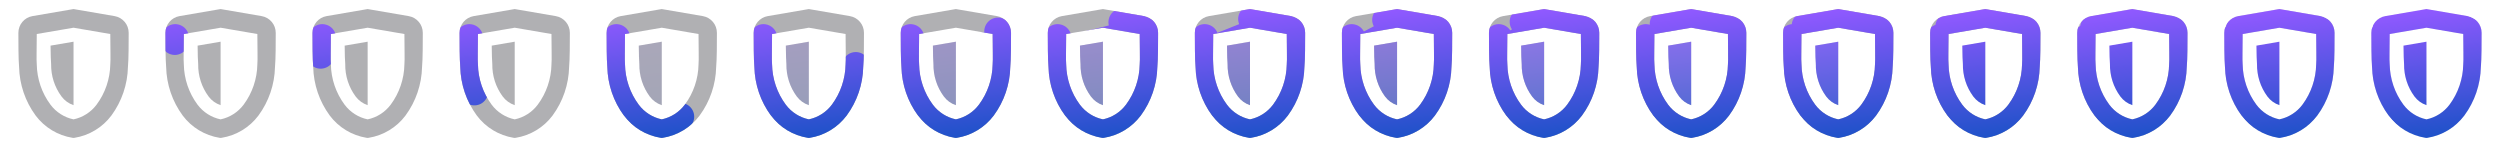
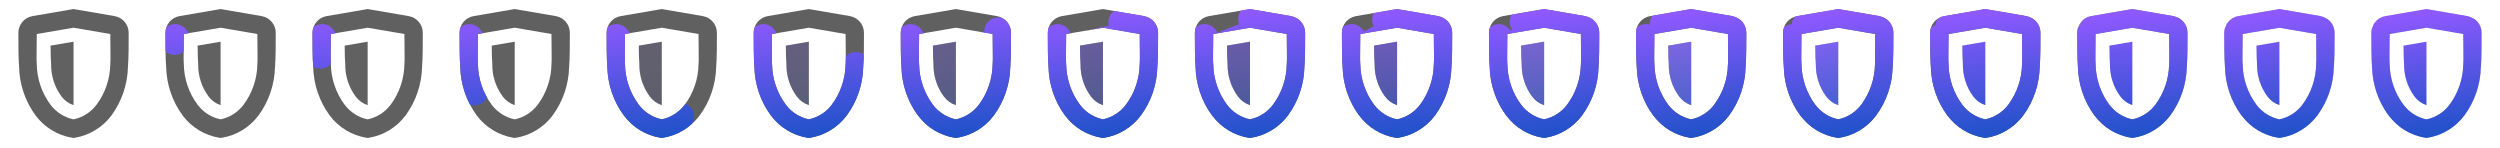
<svg xmlns="http://www.w3.org/2000/svg" width="272" height="16">
  <defs>
    <path id="a" d="M-4 -4.3c0 1.625 -0.049 2.76 0 3.3a7.57 7.57 0 0 0 1.487 4.382 4.22 4.22 0 0 0 2.513 1.605 4.218 4.218 0 0 0 2.512 -1.605 7.57 7.57 0 0 0 1.488 -4.382c0.049 -0.54 0 -1.675 0 -3.3l-4 -0.685 -4 0.685zm4 11.306l-0.112 -0.012a6.247 6.247 0 0 1 -4.012 -2.426 9.273 9.273 0 0 1 -1.8 -5.287c-0.076 -0.839 -0.076 -2.681 -0.076 -3.706a1.846 1.846 0 0 1 1.527 -1.822l4.473 -0.768 4.471 0.768a1.845 1.845 0 0 1 1.529 1.823c0 1.023 0 2.866 -0.08 3.705a9.266 9.266 0 0 1 -1.8 5.287 6.25 6.25 0 0 1 -4.012 2.426l-0.108 0.012z" />
    <path id="b" d="M1.25 -3.451l-2.5 0.428c0.009 0.942 0.03 1.655 0.062 2a5.77 5.77 0 0 0 1.13 3.531 2.689 2.689 0 0 0 1.3 0.943h0.008v-6.902z" />
    <linearGradient id="c" x1="-5.224" x2="-2.95" y1="-6.263" y2="10.923" gradientUnits="userSpaceOnUse" spreadMethod="pad">
      <stop offset="0%" stop-color="#9059FF" />
      <stop offset="50%" stop-color="#4954DD" />
      <stop offset="100%" stop-color="#0250BB" />
    </linearGradient>
  </defs>
  <svg width="16" height="16" x="0" y="0" preserveAspectRatio="xMidYMid meet">
-     <use fill="#B0B0B3" fill-opacity="1" href="#a" opacity="1" transform="translate(8 8)" />
-     <g opacity="1" transform="translate(6.75 7.988)">
-       <use fill="#B0B0B3" fill-opacity=".99" href="#b" />
+     <use fill="#606060" fill-opacity="1" href="#a" opacity="1" transform="translate(8 8)" />
+     <g opacity="1" transform="translate(6.75 7.988)">
+       <use fill="#606060" fill-opacity=".99" href="#b" />
      <use fill="url(#c)" fill-opacity="0" href="#b" />
    </g>
  </svg>
  <svg width="16" height="16" x="16" y="0" preserveAspectRatio="xMidYMid meet">
    <defs>
      <mask id="e" mask-type="alpha">
        <g opacity="1">
          <path fill="red" fill-opacity="1" d="M-4.938 -3.875s-0.018 0.131 -0.044 0.353" transform="translate(8 8)" />
          <path fill-opacity="0" stroke="#D60021" stroke-linecap="round" stroke-linejoin="round" stroke-opacity="1" stroke-width="3" d="M3.062 4.125s-0.018 0.131 -0.044 0.353" />
        </g>
      </mask>
    </defs>
-     <use fill="#B0B0B3" fill-opacity="1" href="#a" opacity="1" transform="translate(8 8)" />
-     <g opacity="1" transform="translate(6.75 7.988)">
-       <use fill="#B0B0B3" fill-opacity=".99" href="#b" />
+     <use fill="#606060" fill-opacity="1" href="#a" opacity="1" transform="translate(8 8)" />
+     <g opacity="1" transform="translate(6.75 7.988)">
+       <use fill="#606060" fill-opacity=".99" href="#b" />
      <use fill="url(#c)" fill-opacity="0" href="#b" />
    </g>
    <g mask="url(#e)">
      <use fill="url(#c)" fill-opacity="1" href="#a" opacity="1" transform="translate(8 8)" />
    </g>
  </svg>
  <svg width="16" height="16" x="32" y="0" preserveAspectRatio="xMidYMid meet">
    <defs>
      <mask id="d" mask-type="alpha">
        <g opacity="1">
          <path fill="red" fill-opacity="1" d="M-4.938 -3.875s-0.114 0.822 -0.172 1.847" transform="translate(8 8)" />
          <path fill-opacity="0" stroke="#D60021" stroke-linecap="round" stroke-linejoin="round" stroke-opacity="1" stroke-width="3" d="M3.062 4.125s-0.114 0.822 -0.172 1.847" />
        </g>
      </mask>
    </defs>
-     <use fill="#B0B0B3" fill-opacity="1" href="#a" opacity="1" transform="translate(8 8)" />
-     <g opacity="1" transform="translate(6.75 7.988)">
-       <use fill="#B0B0B3" fill-opacity=".99" href="#b" />
+     <use fill="#606060" fill-opacity="1" href="#a" opacity="1" transform="translate(8 8)" />
+     <g opacity="1" transform="translate(6.75 7.988)">
+       <use fill="#606060" fill-opacity=".99" href="#b" />
      <use fill="url(#c)" fill-opacity="0" href="#b" />
    </g>
    <g mask="url(#d)">
      <use fill="url(#c)" fill-opacity="1" href="#a" opacity="1" transform="translate(8 8)" />
    </g>
  </svg>
  <svg width="16" height="16" x="48" y="0" preserveAspectRatio="xMidYMid meet">
    <defs>
      <mask id="f" mask-type="alpha">
        <g opacity="1">
          <path fill="red" fill-opacity="1" d="M-4.938 -3.875s-0.625 4.501 0.313 5.563a12.49 12.49 0 0 1 0.238 0.278" transform="translate(8 8)" />
          <path fill-opacity="0" stroke="#D60021" stroke-linecap="round" stroke-linejoin="round" stroke-opacity="1" stroke-width="3" d="M3.062 4.125s-0.625 4.501 0.313 5.563a12.49 12.49 0 0 1 0.238 0.278" />
        </g>
      </mask>
    </defs>
-     <use fill="#B0B0B3" fill-opacity="1" href="#a" opacity="1" transform="translate(8 8)" />
-     <g opacity="1" transform="translate(6.75 7.988)">
-       <use fill="#B0B0B3" fill-opacity=".99" href="#b" />
+     <use fill="#606060" fill-opacity="1" href="#a" opacity="1" transform="translate(8 8)" />
+     <g opacity="1" transform="translate(6.75 7.988)">
+       <use fill="#606060" fill-opacity=".99" href="#b" />
      <use fill="url(#c)" fill-opacity="0" href="#b" />
    </g>
    <g mask="url(#f)">
      <use fill="url(#c)" fill-opacity="1" href="#a" opacity="1" transform="translate(8 8)" />
    </g>
  </svg>
  <svg width="16" height="16" x="64" y="0" preserveAspectRatio="xMidYMid meet">
    <defs>
      <mask id="g" mask-type="alpha">
        <g opacity="1">
          <path fill="red" fill-opacity="1" d="M-4.938 -3.875s-0.625 4.501 0.313 5.563c0.938 1.062 3.251 4.25 4.563 4.25 0.551 0 1.322 -0.54 2.091 -1.244" transform="translate(8 8)" />
          <path fill-opacity="0" stroke="#D60021" stroke-linecap="round" stroke-linejoin="round" stroke-opacity="1" stroke-width="3" d="M3.062 4.125s-0.625 4.501 0.313 5.563c0.938 1.062 3.251 4.25 4.563 4.25 0.551 0 1.322 -0.54 2.091 -1.244" />
        </g>
      </mask>
    </defs>
-     <use fill="#B0B0B3" fill-opacity="1" href="#a" opacity="1" transform="translate(8 8)" />
-     <g opacity="1" transform="translate(6.75 7.988)">
-       <use fill="#B0B0B3" fill-opacity=".99" href="#b" />
+     <use fill="#606060" fill-opacity="1" href="#a" opacity="1" transform="translate(8 8)" />
+     <g opacity="1" transform="translate(6.75 7.988)">
+       <use fill="#606060" fill-opacity=".99" href="#b" />
      <use fill="url(#c)" fill-opacity=".1" href="#b" />
    </g>
    <g mask="url(#g)">
      <use fill="url(#c)" fill-opacity="1" href="#a" opacity="1" transform="translate(8 8)" />
    </g>
  </svg>
  <svg width="16" height="16" x="80" y="0" preserveAspectRatio="xMidYMid meet">
    <defs>
      <mask id="h" mask-type="alpha">
        <g opacity="1">
          <path fill="red" fill-opacity="1" d="M-4.938 -3.875s-0.625 4.501 0.313 5.563c0.938 1.062 3.251 4.25 4.563 4.25 1.312 0 3.875 -3.064 4.687 -4.126 0.326 -0.426 0.451 -1.508 0.483 -2.649" transform="translate(8 8)" />
          <path fill-opacity="0" stroke="#D60021" stroke-linecap="round" stroke-linejoin="round" stroke-opacity="1" stroke-width="3" d="M3.062 4.125s-0.625 4.501 0.313 5.563c0.938 1.062 3.251 4.25 4.563 4.25 1.312 0 3.875 -3.064 4.687 -4.126 0.326 -0.426 0.451 -1.508 0.483 -2.649" />
        </g>
      </mask>
    </defs>
-     <use fill="#B0B0B3" fill-opacity="1" href="#a" opacity="1" transform="translate(8 8)" />
-     <g opacity="1" transform="translate(6.75 7.988)">
-       <use fill="#B0B0B3" fill-opacity=".99" href="#b" />
+     <use fill="#606060" fill-opacity="1" href="#a" opacity="1" transform="translate(8 8)" />
+     <g opacity="1" transform="translate(6.75 7.988)">
+       <use fill="#606060" fill-opacity=".99" href="#b" />
      <use fill="url(#c)" fill-opacity=".2" href="#b" />
    </g>
    <g mask="url(#h)">
      <use fill="url(#c)" fill-opacity="1" href="#a" opacity="1" transform="translate(8 8)" />
    </g>
  </svg>
  <svg width="16" height="16" x="96" y="0" preserveAspectRatio="xMidYMid meet">
    <defs>
      <mask id="i" mask-type="alpha">
        <g opacity="1">
          <path fill="red" fill-opacity="1" d="M-4.938 -3.875s-0.625 4.501 0.313 5.563c0.938 1.062 3.251 4.25 4.563 4.25 1.312 0 3.875 -3.064 4.687 -4.126 0.812 -1.062 0.375 -6.187 0.375 -6.187s-0.152 -0.084 -0.413 -0.214" transform="translate(8 8)" />
          <path fill-opacity="0" stroke="#D60021" stroke-linecap="round" stroke-linejoin="round" stroke-opacity="1" stroke-width="3" d="M3.062 4.125s-0.625 4.501 0.313 5.563c0.938 1.062 3.251 4.25 4.563 4.25 1.312 0 3.875 -3.064 4.687 -4.126 0.812 -1.062 0.375 -6.187 0.375 -6.187s-0.152 -0.084 -0.413 -0.214" />
        </g>
      </mask>
    </defs>
-     <use fill="#B0B0B3" fill-opacity="1" href="#a" opacity="1" transform="translate(8 8)" />
-     <g opacity="1" transform="translate(6.75 7.988)">
-       <use fill="#B0B0B3" fill-opacity=".99" href="#b" />
+     <use fill="#606060" fill-opacity="1" href="#a" opacity="1" transform="translate(8 8)" />
+     <g opacity="1" transform="translate(6.75 7.988)">
+       <use fill="#606060" fill-opacity=".99" href="#b" />
      <use fill="url(#c)" fill-opacity=".3" href="#b" />
    </g>
    <g mask="url(#i)">
      <use fill="url(#c)" fill-opacity="1" href="#a" opacity="1" transform="translate(8 8)" />
    </g>
  </svg>
  <svg width="16" height="16" x="112" y="0" preserveAspectRatio="xMidYMid meet">
    <defs>
      <mask id="j" mask-type="alpha">
        <g opacity="1">
          <path fill="red" fill-opacity="1" d="M-4.938 -3.875s-0.625 4.501 0.313 5.563c0.938 1.062 3.251 4.25 4.563 4.25 1.312 0 3.875 -3.064 4.687 -4.126 0.812 -1.062 0.375 -6.187 0.375 -6.187s-1.348 -0.749 -2.904 -1.21" transform="translate(8 8)" />
          <path fill-opacity="0" stroke="#D60021" stroke-linecap="round" stroke-linejoin="round" stroke-opacity="1" stroke-width="3" d="M3.062 4.125s-0.625 4.501 0.313 5.563c0.938 1.062 3.251 4.25 4.563 4.25 1.312 0 3.875 -3.064 4.687 -4.126 0.812 -1.062 0.375 -6.187 0.375 -6.187s-1.348 -0.749 -2.904 -1.21" />
        </g>
      </mask>
    </defs>
-     <use fill="#B0B0B3" fill-opacity="1" href="#a" opacity="1" transform="translate(8 8)" />
-     <g opacity="1" transform="translate(6.75 7.988)">
-       <use fill="#B0B0B3" fill-opacity=".99" href="#b" />
+     <use fill="#606060" fill-opacity="1" href="#a" opacity="1" transform="translate(8 8)" />
+     <g opacity="1" transform="translate(6.75 7.988)">
+       <use fill="#606060" fill-opacity=".99" href="#b" />
      <use fill="url(#c)" fill-opacity=".4" href="#b" />
    </g>
    <g mask="url(#j)">
      <use fill="url(#c)" fill-opacity="1" href="#a" opacity="1" transform="translate(8 8)" />
    </g>
  </svg>
  <svg width="16" height="16" x="128" y="0" preserveAspectRatio="xMidYMid meet">
    <defs>
      <mask id="k" mask-type="alpha">
        <g opacity="1">
          <path fill="red" fill-opacity="1" d="M-4.938 -3.875s-0.625 4.501 0.313 5.563c0.938 1.062 3.251 4.25 4.563 4.25 1.312 0 3.875 -3.064 4.687 -4.126 0.812 -1.062 0.375 -6.187 0.375 -6.187s-2.636 -1.465 -4.79 -1.558" transform="translate(8 8)" />
          <path fill-opacity="0" stroke="#D60021" stroke-linecap="round" stroke-linejoin="round" stroke-opacity="1" stroke-width="3" d="M3.062 4.125s-0.625 4.501 0.313 5.563c0.938 1.062 3.251 4.25 4.563 4.25 1.312 0 3.875 -3.064 4.687 -4.126 0.812 -1.062 0.375 -6.187 0.375 -6.187s-2.636 -1.465 -4.79 -1.558" />
        </g>
      </mask>
    </defs>
-     <use fill="#B0B0B3" fill-opacity="1" href="#a" opacity="1" transform="translate(8 8)" />
-     <g opacity="1" transform="translate(6.75 7.988)">
-       <use fill="#B0B0B3" fill-opacity=".99" href="#b" />
+     <use fill="#606060" fill-opacity="1" href="#a" opacity="1" transform="translate(8 8)" />
+     <g opacity="1" transform="translate(6.75 7.988)">
+       <use fill="#606060" fill-opacity=".99" href="#b" />
      <use fill="url(#c)" fill-opacity=".5" href="#b" />
    </g>
    <g mask="url(#k)">
      <use fill="url(#c)" fill-opacity="1" href="#a" opacity="1" transform="translate(8 8)" />
    </g>
  </svg>
  <svg width="16" height="16" x="144" y="0" preserveAspectRatio="xMidYMid meet">
    <defs>
      <mask id="l" mask-type="alpha">
        <g opacity="1">
          <path fill="red" fill-opacity="1" d="M-4.938 -3.875s-0.625 4.501 0.313 5.563c0.938 1.062 3.251 4.25 4.563 4.25 1.312 0 3.875 -3.064 4.687 -4.126 0.812 -1.062 0.375 -6.187 0.375 -6.187s-2.812 -1.563 -5 -1.563a8.02 8.02 0 0 0 -1.206 0.097" transform="translate(8 8)" />
          <path fill-opacity="0" stroke="#D60021" stroke-linecap="round" stroke-linejoin="round" stroke-opacity="1" stroke-width="3" d="M3.062 4.125s-0.625 4.501 0.313 5.563c0.938 1.062 3.251 4.25 4.563 4.25 1.312 0 3.875 -3.064 4.687 -4.126 0.812 -1.062 0.375 -6.187 0.375 -6.187s-2.812 -1.563 -5 -1.563a8.02 8.02 0 0 0 -1.206 0.097" />
        </g>
      </mask>
    </defs>
-     <use fill="#B0B0B3" fill-opacity="1" href="#a" opacity="1" transform="translate(8 8)" />
-     <g opacity="1" transform="translate(6.75 7.988)">
-       <use fill="#B0B0B3" fill-opacity=".99" href="#b" />
+     <use fill="#606060" fill-opacity="1" href="#a" opacity="1" transform="translate(8 8)" />
+     <g opacity="1" transform="translate(6.75 7.988)">
+       <use fill="#606060" fill-opacity=".99" href="#b" />
      <use fill="url(#c)" fill-opacity=".6" href="#b" />
    </g>
    <g mask="url(#l)">
      <use fill="url(#c)" fill-opacity="1" href="#a" opacity="1" transform="translate(8 8)" />
    </g>
  </svg>
  <svg width="16" height="16" x="160" y="0" preserveAspectRatio="xMidYMid meet">
    <defs>
      <mask id="m" mask-type="alpha">
        <g opacity="1">
          <path fill="red" fill-opacity="1" d="M-4.938 -3.875s-0.625 4.501 0.313 5.563c0.938 1.062 3.251 4.25 4.563 4.25 1.312 0 3.875 -3.064 4.687 -4.126 0.812 -1.062 0.375 -6.187 0.375 -6.187s-2.812 -1.563 -5 -1.563c-0.783 0 -1.566 0.136 -2.248 0.311" transform="translate(8 8)" />
          <path fill-opacity="0" stroke="#D60021" stroke-linecap="round" stroke-linejoin="round" stroke-opacity="1" stroke-width="3" d="M3.062 4.125s-0.625 4.501 0.313 5.563c0.938 1.062 3.251 4.25 4.563 4.25 1.312 0 3.875 -3.064 4.687 -4.126 0.812 -1.062 0.375 -6.187 0.375 -6.187s-2.812 -1.563 -5 -1.563c-0.783 0 -1.566 0.136 -2.248 0.311" />
        </g>
      </mask>
    </defs>
-     <use fill="#B0B0B3" fill-opacity="1" href="#a" opacity="1" transform="translate(8 8)" />
-     <g opacity="1" transform="translate(6.75 7.988)">
-       <use fill="#B0B0B3" fill-opacity=".792" href="#b" />
+     <use fill="#606060" fill-opacity="1" href="#a" opacity="1" transform="translate(8 8)" />
+     <g opacity="1" transform="translate(6.75 7.988)">
+       <use fill="#606060" fill-opacity=".792" href="#b" />
      <use fill="url(#c)" fill-opacity=".7" href="#b" />
    </g>
    <g mask="url(#m)">
      <use fill="url(#c)" fill-opacity="1" href="#a" opacity="1" transform="translate(8 8)" />
    </g>
  </svg>
  <svg width="16" height="16" x="176" y="0" preserveAspectRatio="xMidYMid meet">
    <defs>
      <mask id="n" mask-type="alpha">
        <g opacity="1">
          <path fill="red" fill-opacity="1" d="M-4.938 -3.875s-0.625 4.501 0.313 5.563c0.938 1.062 3.251 4.25 4.563 4.25 1.312 0 3.875 -3.064 4.687 -4.126 0.812 -1.062 0.375 -6.187 0.375 -6.187s-2.812 -1.563 -5 -1.563c-1.096 0 -2.191 0.267 -3.011 0.533" transform="translate(8 8)" />
          <path fill-opacity="0" stroke="#D60021" stroke-linecap="round" stroke-linejoin="round" stroke-opacity="1" stroke-width="3" d="M3.062 4.125s-0.625 4.501 0.313 5.563c0.938 1.062 3.251 4.25 4.563 4.25 1.312 0 3.875 -3.064 4.687 -4.126 0.812 -1.062 0.375 -6.187 0.375 -6.187s-2.812 -1.563 -5 -1.563c-1.096 0 -2.191 0.267 -3.011 0.533" />
        </g>
      </mask>
    </defs>
-     <use fill="#B0B0B3" fill-opacity="1" href="#a" opacity="1" transform="translate(8 8)" />
-     <g opacity="1" transform="translate(6.75 7.988)">
-       <use fill="#B0B0B3" fill-opacity=".594" href="#b" />
+     <use fill="#606060" fill-opacity="1" href="#a" opacity="1" transform="translate(8 8)" />
+     <g opacity="1" transform="translate(6.75 7.988)">
+       <use fill="#606060" fill-opacity=".594" href="#b" />
      <use fill="url(#c)" fill-opacity=".8" href="#b" />
    </g>
    <g mask="url(#n)">
      <use fill="url(#c)" fill-opacity="1" href="#a" opacity="1" transform="translate(8 8)" />
    </g>
  </svg>
  <svg width="16" height="16" x="192" y="0" preserveAspectRatio="xMidYMid meet">
    <defs>
      <mask id="o" mask-type="alpha">
        <g opacity="1">
          <path fill="red" fill-opacity="1" d="M-4.938 -3.875s-0.625 4.501 0.313 5.563c0.938 1.062 3.251 4.25 4.563 4.25 1.312 0 3.875 -3.064 4.687 -4.126 0.812 -1.062 0.375 -6.187 0.375 -6.187s-2.812 -1.563 -5 -1.563c-1.365 0 -2.729 0.414 -3.563 0.725" transform="translate(8 8)" />
          <path fill-opacity="0" stroke="#D60021" stroke-linecap="round" stroke-linejoin="round" stroke-opacity="1" stroke-width="3" d="M3.062 4.125s-0.625 4.501 0.313 5.563c0.938 1.062 3.251 4.25 4.563 4.25 1.312 0 3.875 -3.064 4.687 -4.126 0.812 -1.062 0.375 -6.187 0.375 -6.187s-2.812 -1.563 -5 -1.563c-1.365 0 -2.729 0.414 -3.563 0.725" />
        </g>
      </mask>
    </defs>
-     <use fill="#B0B0B3" fill-opacity="1" href="#a" opacity="1" transform="translate(8 8)" />
-     <g opacity="1" transform="translate(6.75 7.988)">
-       <use fill="#B0B0B3" fill-opacity=".396" href="#b" />
+     <use fill="#606060" fill-opacity="1" href="#a" opacity="1" transform="translate(8 8)" />
+     <g opacity="1" transform="translate(6.75 7.988)">
+       <use fill="#606060" fill-opacity=".396" href="#b" />
      <use fill="url(#c)" fill-opacity=".9" href="#b" />
    </g>
    <g mask="url(#o)">
      <use fill="url(#c)" fill-opacity="1" href="#a" opacity="1" transform="translate(8 8)" />
    </g>
  </svg>
  <svg width="16" height="16" x="208" y="0" preserveAspectRatio="xMidYMid meet">
    <defs>
      <mask id="p" mask-type="alpha">
        <g opacity="1">
          <path fill="red" fill-opacity="1" d="M-4.938 -3.875s-0.625 4.501 0.313 5.563c0.938 1.062 3.251 4.25 4.563 4.25 1.312 0 3.875 -3.064 4.687 -4.126 0.812 -1.062 0.375 -6.187 0.375 -6.187s-2.812 -1.563 -5 -1.563c-1.602 0 -3.204 0.57 -3.947 0.875" transform="translate(8 8)" />
          <path fill-opacity="0" stroke="#D60021" stroke-linecap="round" stroke-linejoin="round" stroke-opacity="1" stroke-width="3" d="M3.062 4.125s-0.625 4.501 0.313 5.563c0.938 1.062 3.251 4.25 4.563 4.25 1.312 0 3.875 -3.064 4.687 -4.126 0.812 -1.062 0.375 -6.187 0.375 -6.187s-2.812 -1.563 -5 -1.563c-1.602 0 -3.204 0.57 -3.947 0.875" />
        </g>
      </mask>
    </defs>
-     <use fill="#B0B0B3" fill-opacity="1" href="#a" opacity="1" transform="translate(8 8)" />
-     <g opacity="1" transform="translate(6.75 7.988)">
-       <use fill="#B0B0B3" fill-opacity=".198" href="#b" />
+     <use fill="#606060" fill-opacity="1" href="#a" opacity="1" transform="translate(8 8)" />
+     <g opacity="1" transform="translate(6.75 7.988)">
+       <use fill="#606060" fill-opacity=".198" href="#b" />
      <use fill="url(#c)" fill-opacity="1" href="#b" />
    </g>
    <g mask="url(#p)">
      <use fill="url(#c)" fill-opacity="1" href="#a" opacity="1" transform="translate(8 8)" />
    </g>
  </svg>
  <svg width="16" height="16" x="224" y="0" preserveAspectRatio="xMidYMid meet">
    <defs>
      <mask id="q" mask-type="alpha">
        <g opacity="1">
          <path fill="red" fill-opacity="1" d="M-4.938 -3.875s-0.625 4.501 0.313 5.563c0.938 1.062 3.251 4.25 4.563 4.25 1.312 0 3.875 -3.064 4.687 -4.126 0.812 -1.062 0.375 -6.187 0.375 -6.187s-2.812 -1.563 -5 -1.563c-1.816 0 -3.631 0.732 -4.196 0.981" transform="translate(8 8)" />
          <path fill-opacity="0" stroke="#D60021" stroke-linecap="round" stroke-linejoin="round" stroke-opacity="1" stroke-width="3" d="M3.062 4.125s-0.625 4.501 0.313 5.563c0.938 1.062 3.251 4.25 4.563 4.25 1.312 0 3.875 -3.064 4.687 -4.126 0.812 -1.062 0.375 -6.187 0.375 -6.187s-2.812 -1.563 -5 -1.563c-1.816 0 -3.631 0.732 -4.196 0.981" />
        </g>
      </mask>
    </defs>
    <g opacity=".75">
-       <use fill="#B0B0B3" fill-opacity="1" href="#a" opacity="1" transform="translate(8 8)" />
-     </g>
-     <g opacity="1" transform="translate(6.75 7.988)">
-       <use fill="#B0B0B3" fill-opacity="0" href="#b" />
+       <use fill="#606060" fill-opacity="1" href="#a" opacity="1" transform="translate(8 8)" />
+     </g>
+     <g opacity="1" transform="translate(6.75 7.988)">
+       <use fill="#606060" fill-opacity="0" href="#b" />
      <use fill="url(#c)" fill-opacity="1" href="#b" />
    </g>
    <g mask="url(#q)">
      <use fill="url(#c)" fill-opacity="1" href="#a" opacity="1" transform="translate(8 8)" />
    </g>
  </svg>
  <svg width="16" height="16" x="240" y="0" preserveAspectRatio="xMidYMid meet">
    <defs>
      <mask id="r" mask-type="alpha">
        <g opacity="1">
          <path fill="red" fill-opacity="1" d="M-4.938 -3.875s-0.625 4.501 0.313 5.563c0.938 1.062 3.251 4.25 4.563 4.25 1.312 0 3.875 -3.064 4.687 -4.126 0.812 -1.062 0.375 -6.187 0.375 -6.187s-2.812 -1.563 -5 -1.563c-2.01 0 -4.018 0.897 -4.333 1.043" transform="translate(8 8)" />
          <path fill-opacity="0" stroke="#D60021" stroke-linecap="round" stroke-linejoin="round" stroke-opacity="1" stroke-width="3" d="M3.062 4.125s-0.625 4.501 0.313 5.563c0.938 1.062 3.251 4.25 4.563 4.25 1.312 0 3.875 -3.064 4.687 -4.126 0.812 -1.062 0.375 -6.187 0.375 -6.187s-2.812 -1.563 -5 -1.563c-2.01 0 -4.018 0.897 -4.333 1.043" />
        </g>
      </mask>
    </defs>
    <g opacity=".5">
-       <use fill="#B0B0B3" fill-opacity="1" href="#a" opacity="1" transform="translate(8 8)" />
-     </g>
-     <g opacity="1" transform="translate(6.75 7.988)">
-       <use fill="#B0B0B3" fill-opacity="0" href="#b" />
+       <use fill="#606060" fill-opacity="1" href="#a" opacity="1" transform="translate(8 8)" />
+     </g>
+     <g opacity="1" transform="translate(6.75 7.988)">
+       <use fill="#606060" fill-opacity="0" href="#b" />
      <use fill="url(#c)" fill-opacity="1" href="#b" />
    </g>
    <g mask="url(#r)">
      <use fill="url(#c)" fill-opacity="1" href="#a" opacity="1" transform="translate(8 8)" />
    </g>
  </svg>
  <svg width="16" height="16" x="256" y="0" preserveAspectRatio="xMidYMid meet">
    <defs>
      <mask id="s" mask-type="alpha">
        <g opacity="1">
          <path fill="red" fill-opacity="1" d="M-4.938 -3.875s-0.625 4.501 0.313 5.563c0.938 1.062 3.251 4.25 4.563 4.25 1.312 0 3.875 -3.064 4.687 -4.126 0.812 -1.062 0.375 -6.187 0.375 -6.187s-2.812 -1.563 -5 -1.563 -4.375 1.063 -4.375 1.063" transform="translate(8 8)" />
          <path fill-opacity="0" stroke="#D60021" stroke-linecap="round" stroke-linejoin="round" stroke-opacity="1" stroke-width="3" d="M3.062 4.125s-0.625 4.501 0.313 5.563c0.938 1.062 3.251 4.25 4.563 4.25 1.312 0 3.875 -3.064 4.687 -4.126 0.812 -1.062 0.375 -6.187 0.375 -6.187s-2.812 -1.563 -5 -1.563 -4.375 1.063 -4.375 1.063" />
        </g>
      </mask>
    </defs>
    <g opacity=".25">
-       <use fill="#B0B0B3" fill-opacity="1" href="#a" opacity="1" transform="translate(8 8)" />
-     </g>
-     <g opacity="1" transform="translate(6.75 7.988)">
-       <use fill="#B0B0B3" fill-opacity="0" href="#b" />
+       <use fill="#606060" fill-opacity="1" href="#a" opacity="1" transform="translate(8 8)" />
+     </g>
+     <g opacity="1" transform="translate(6.75 7.988)">
+       <use fill="#606060" fill-opacity="0" href="#b" />
      <use fill="url(#c)" fill-opacity="1" href="#b" />
    </g>
    <g mask="url(#s)">
      <use fill="url(#c)" fill-opacity="1" href="#a" opacity="1" transform="translate(8 8)" />
    </g>
  </svg>
  <svg width="16" height="16" x="272" y="0" preserveAspectRatio="xMidYMid meet">
-     <use fill="#B0B0B3" fill-opacity="1" href="#a" opacity="1" transform="translate(8 8)" />
-     <g opacity="1" transform="translate(6.75 7.988)">
-       <use fill="#B0B0B3" fill-opacity=".99" href="#b" />
+     <use fill="#606060" fill-opacity="1" href="#a" opacity="1" transform="translate(8 8)" />
+     <g opacity="1" transform="translate(6.75 7.988)">
+       <use fill="#606060" fill-opacity=".99" href="#b" />
      <use fill="url(#c)" fill-opacity="0" href="#b" />
    </g>
    <g mask="url(#M)">
      <use fill="url(#c)" fill-opacity="1" href="#a" opacity="1" transform="translate(8 8)" />
    </g>
  </svg>
</svg>
